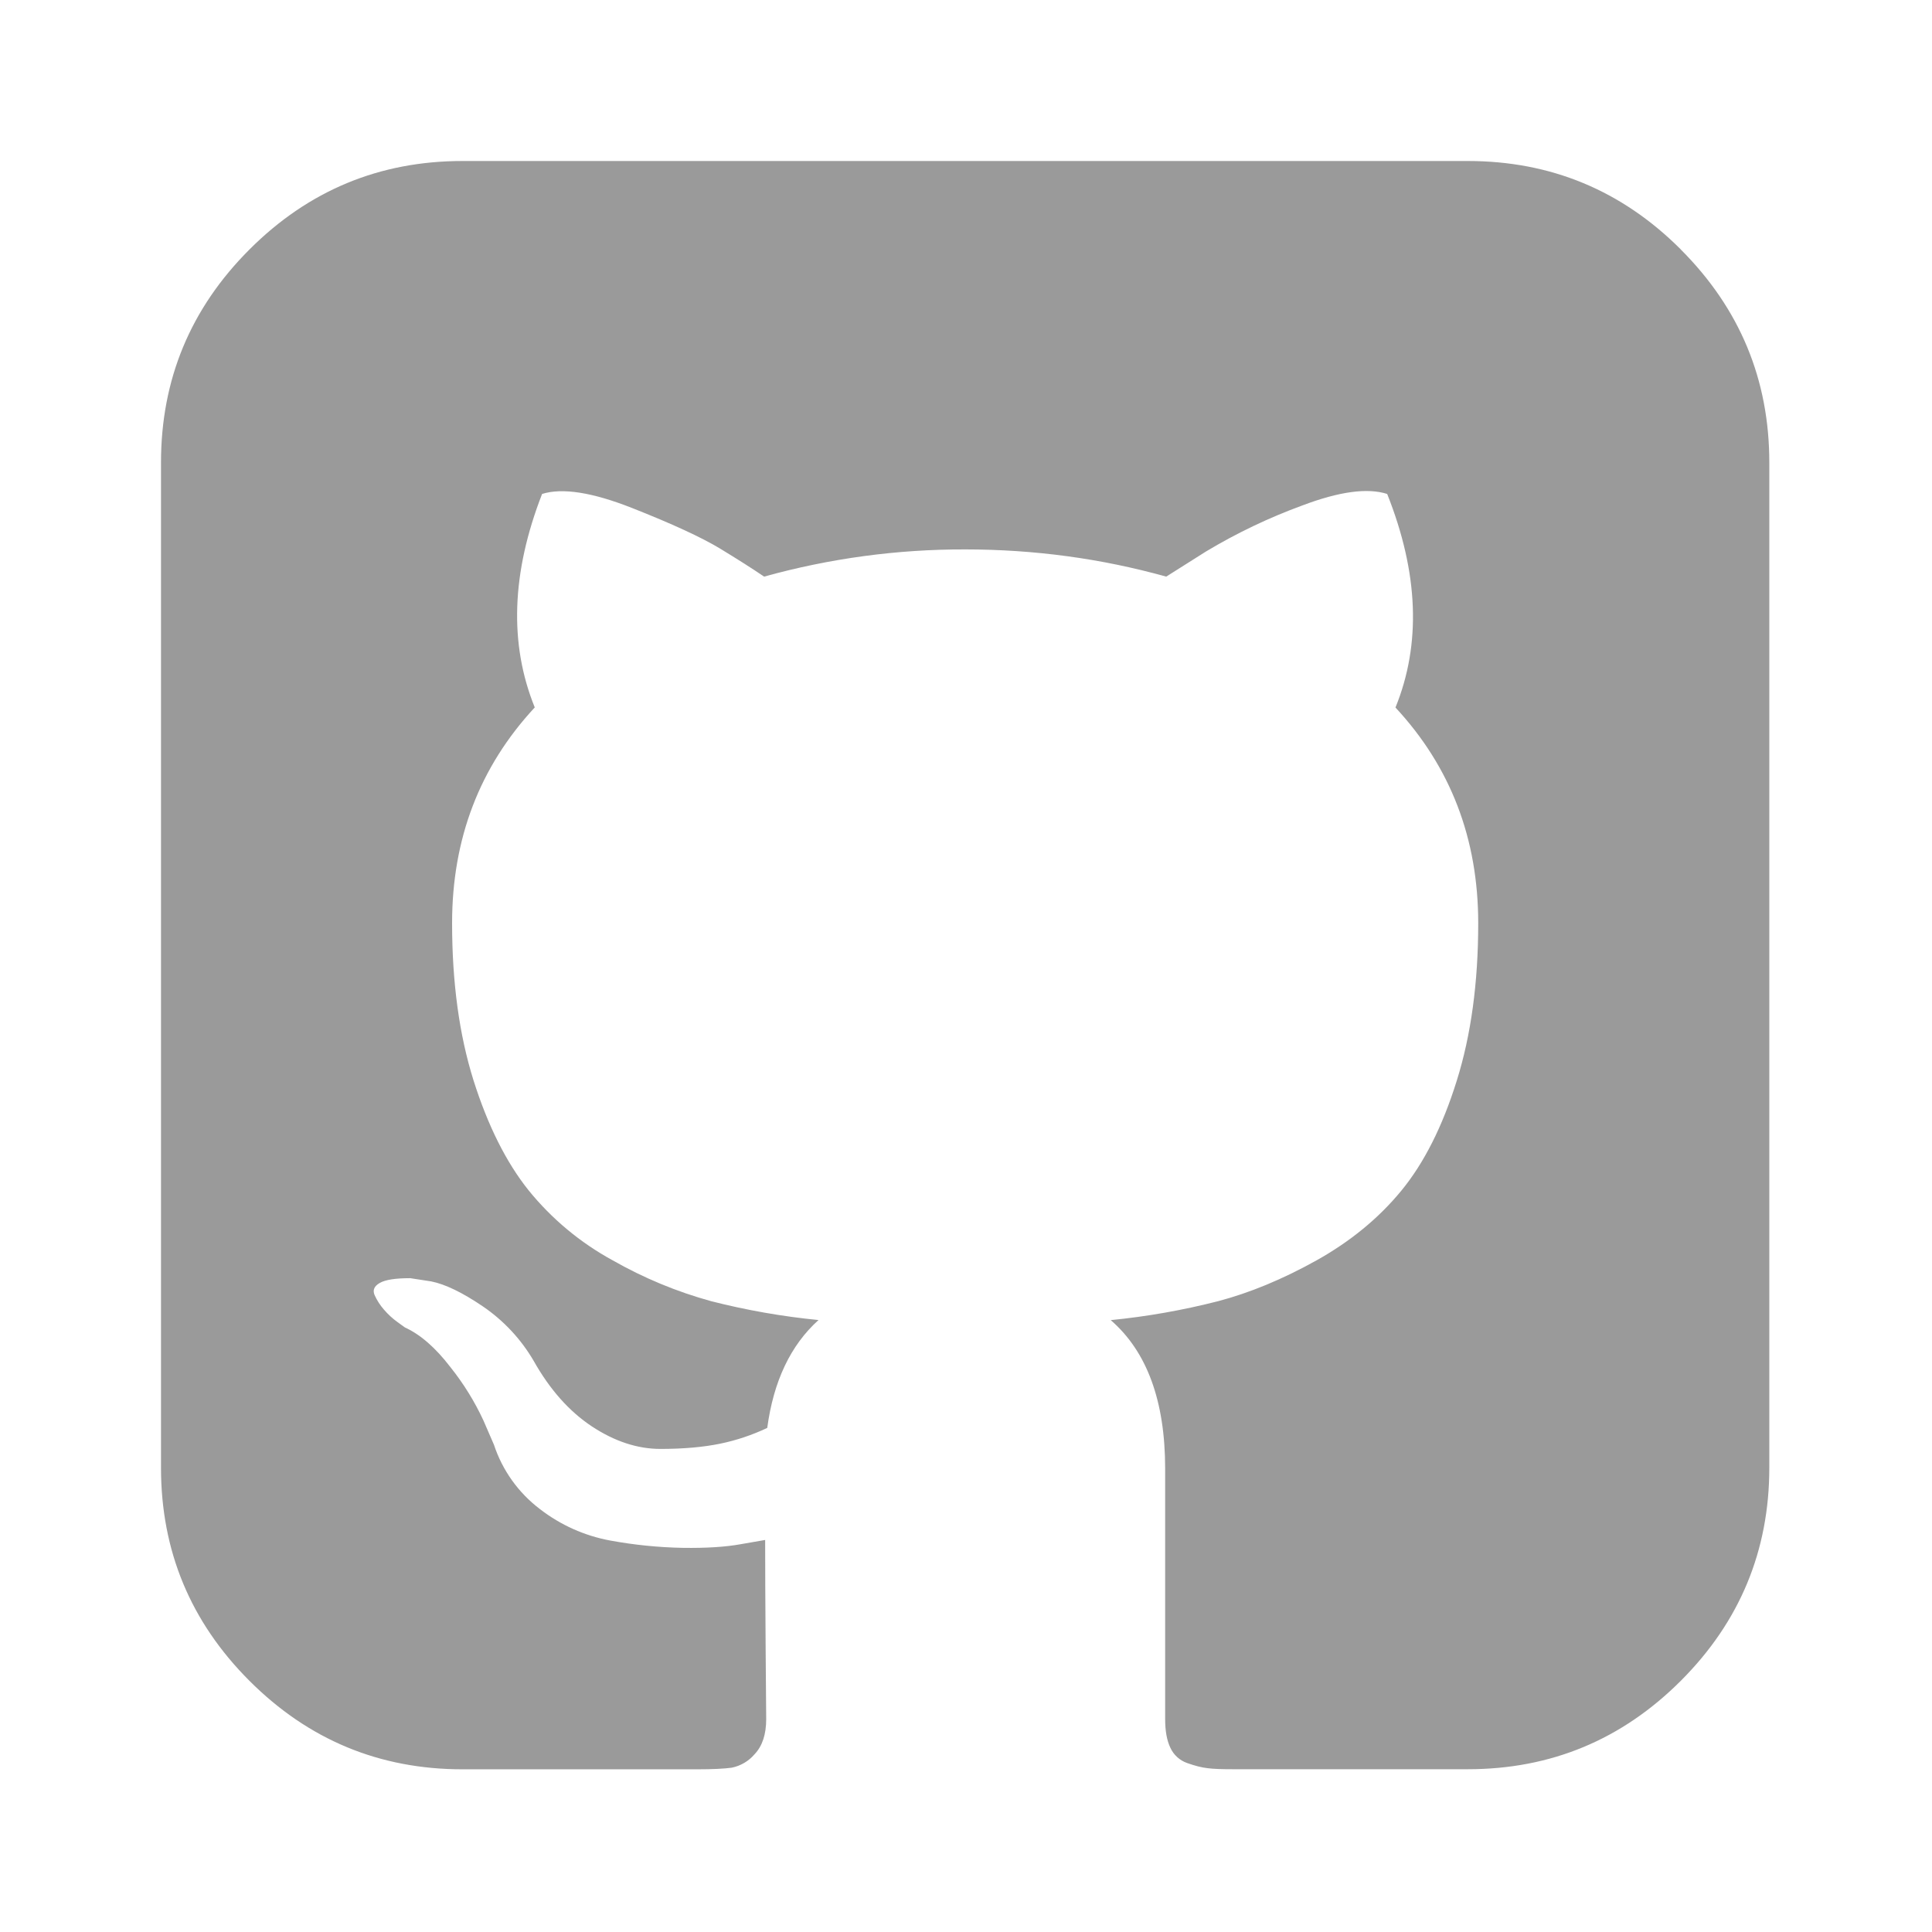
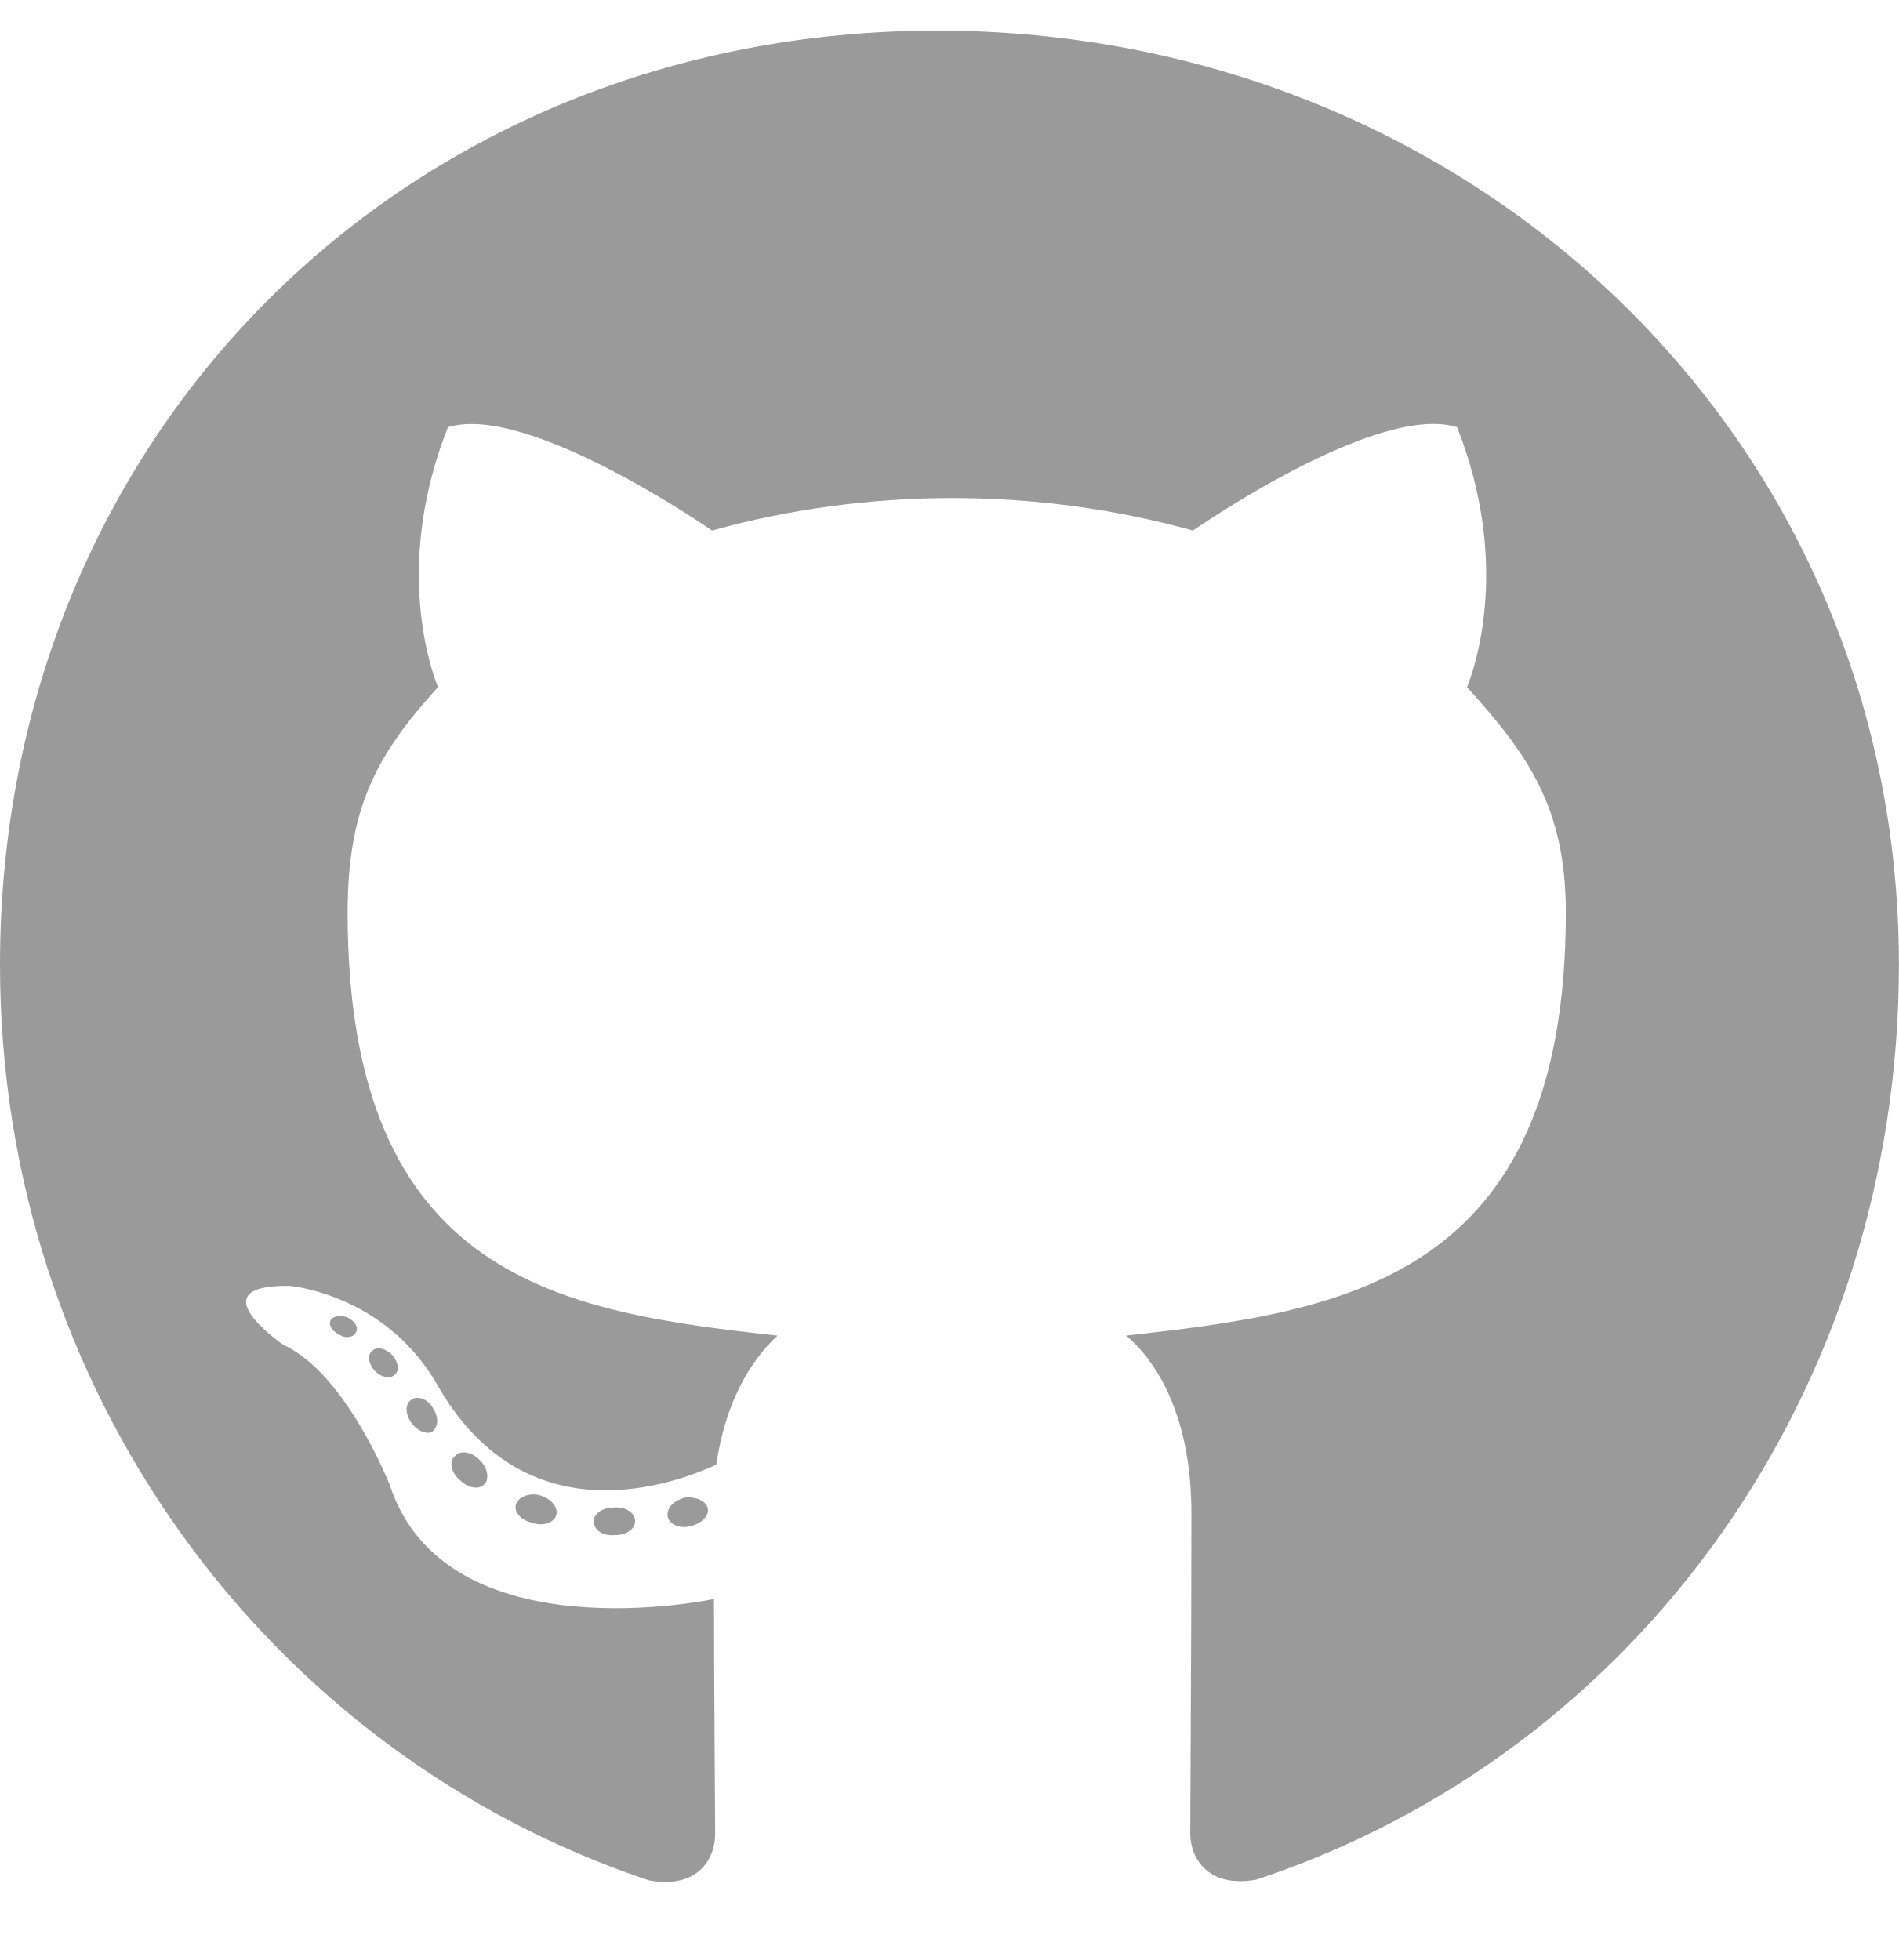
- <svg xmlns="http://www.w3.org/2000/svg" viewBox="-2 -2 24 24" width="24" height="24" preserveAspectRatio="xMinYMin" class="icon__icon" fill="#9a9a9a">
-   <path d="M18.88 1.099C18.147.366 17.265 0 16.233 0H3.746C2.714 0 1.832.366 1.099 1.099.366 1.832 0 2.714 0 3.746v12.487c0 1.032.366 1.914 1.099 2.647.733.733 1.615 1.099 2.647 1.099H6.66c.19 0 .333-.007.429-.02a.504.504 0 0 0 .286-.169c.095-.1.143-.245.143-.435l-.007-.885c-.004-.564-.006-1.01-.006-1.34l-.3.052c-.19.035-.43.05-.721.046a5.555 5.555 0 0 1-.904-.091 2.026 2.026 0 0 1-.872-.39 1.651 1.651 0 0 1-.572-.8l-.13-.3a3.25 3.25 0 0 0-.41-.663c-.186-.243-.375-.407-.566-.494l-.09-.065a.956.956 0 0 1-.17-.156.723.723 0 0 1-.117-.182c-.026-.061-.004-.111.065-.15.07-.04.195-.059.378-.059l.26.04c.173.034.388.138.643.311a2.1 2.1 0 0 1 .631.677c.2.355.44.626.722.813.282.186.566.28.852.28.286 0 .533-.022.742-.065a2.59 2.59 0 0 0 .585-.196c.078-.58.29-1.028.637-1.34a8.907 8.907 0 0 1-1.333-.234 5.314 5.314 0 0 1-1.223-.507 3.5 3.5 0 0 1-1.047-.872c-.277-.347-.505-.802-.683-1.365-.177-.564-.266-1.215-.266-1.952 0-1.049.342-1.942 1.027-2.68-.32-.788-.29-1.673.091-2.652.252-.079.625-.02 1.119.175.494.195.856.362 1.086.5.23.14.414.257.553.352a9.233 9.233 0 0 1 2.497-.338c.859 0 1.691.113 2.498.338l.494-.312a6.997 6.997 0 0 1 1.197-.572c.46-.174.81-.221 1.054-.143.39.98.424 1.864.103 2.653.685.737 1.028 1.63 1.028 2.68 0 .737-.089 1.39-.267 1.957-.177.568-.407 1.023-.689 1.366-.282.343-.633.63-1.053.865-.42.234-.828.403-1.223.507a8.9 8.9 0 0 1-1.333.235c.45.39.676 1.005.676 1.846v3.11c0 .147.021.266.065.357a.36.36 0 0 0 .208.189c.096.034.18.056.254.064.074.01.18.013.318.013h2.914c1.032 0 1.914-.366 2.647-1.099.732-.732 1.099-1.615 1.099-2.647V3.746c0-1.032-.367-1.914-1.1-2.647z" />
+ <svg xmlns="http://www.w3.org/2000/svg" aria-hidden="true" focusable="false" data-prefix="fab" data-icon="github" class="svg-inline--fa fa-github fa-w-16 " role="img" viewBox="0 0 496 512">
+   <path fill="#9a9a9a" d="M165.9 397.4c0 2-2.3 3.6-5.2 3.6-3.3.3-5.6-1.3-5.6-3.6 0-2 2.3-3.6 5.2-3.6 3-.3 5.6 1.3 5.6 3.6zm-31.1-4.5c-.7 2 1.3 4.3 4.3 4.9 2.6 1 5.6 0 6.2-2s-1.3-4.3-4.3-5.2c-2.6-.7-5.5.3-6.2 2.3zm44.2-1.7c-2.9.7-4.9 2.6-4.6 4.9.3 2 2.9 3.3 5.9 2.6 2.9-.7 4.9-2.6 4.6-4.6-.3-1.9-3-3.2-5.9-2.9zM244.8 8C106.1 8 0 113.3 0 252c0 110.9 69.8 205.8 169.5 239.2 12.8 2.3 17.3-5.6 17.3-12.1 0-6.2-.3-40.4-.3-61.4 0 0-70 15-84.7-29.8 0 0-11.4-29.1-27.8-36.6 0 0-22.9-15.7 1.6-15.4 0 0 24.9 2 38.6 25.8 21.9 38.6 58.6 27.5 72.9 20.9 2.3-16 8.8-27.1 16-33.7-55.9-6.2-112.3-14.3-112.3-110.5 0-27.5 7.6-41.3 23.6-58.9-2.6-6.5-11.1-33.3 2.6-67.9 20.9-6.5 69 27 69 27 20-5.6 41.5-8.5 62.8-8.5s42.8 2.9 62.8 8.5c0 0 48.1-33.6 69-27 13.7 34.7 5.2 61.4 2.6 67.9 16 17.7 25.8 31.5 25.8 58.9 0 96.5-58.9 104.2-114.8 110.5 9.2 7.9 17 22.9 17 46.4 0 33.7-.3 75.4-.3 83.6 0 6.5 4.6 14.4 17.3 12.1C428.2 457.8 496 362.9 496 252 496 113.3 383.5 8 244.8 8zM97.2 352.9c-1.3 1-1 3.3.7 5.2 1.6 1.6 3.9 2.3 5.2 1 1.3-1 1-3.3-.7-5.2-1.6-1.6-3.9-2.3-5.2-1zm-10.8-8.1c-.7 1.3.3 2.9 2.3 3.9 1.6 1 3.6.7 4.3-.7.7-1.3-.3-2.9-2.3-3.9-2-.6-3.6-.3-4.3.7zm32.4 35.6c-1.6 1.3-1 4.3 1.3 6.2 2.3 2.3 5.2 2.6 6.5 1 1.3-1.3.7-4.3-1.3-6.2-2.2-2.3-5.2-2.6-6.5-1zm-11.4-14.7c-1.6 1-1.6 3.6 0 5.9 1.6 2.3 4.3 3.3 5.6 2.3 1.6-1.3 1.6-3.9 0-6.2-1.4-2.3-4-3.3-5.6-2z" />
</svg>
